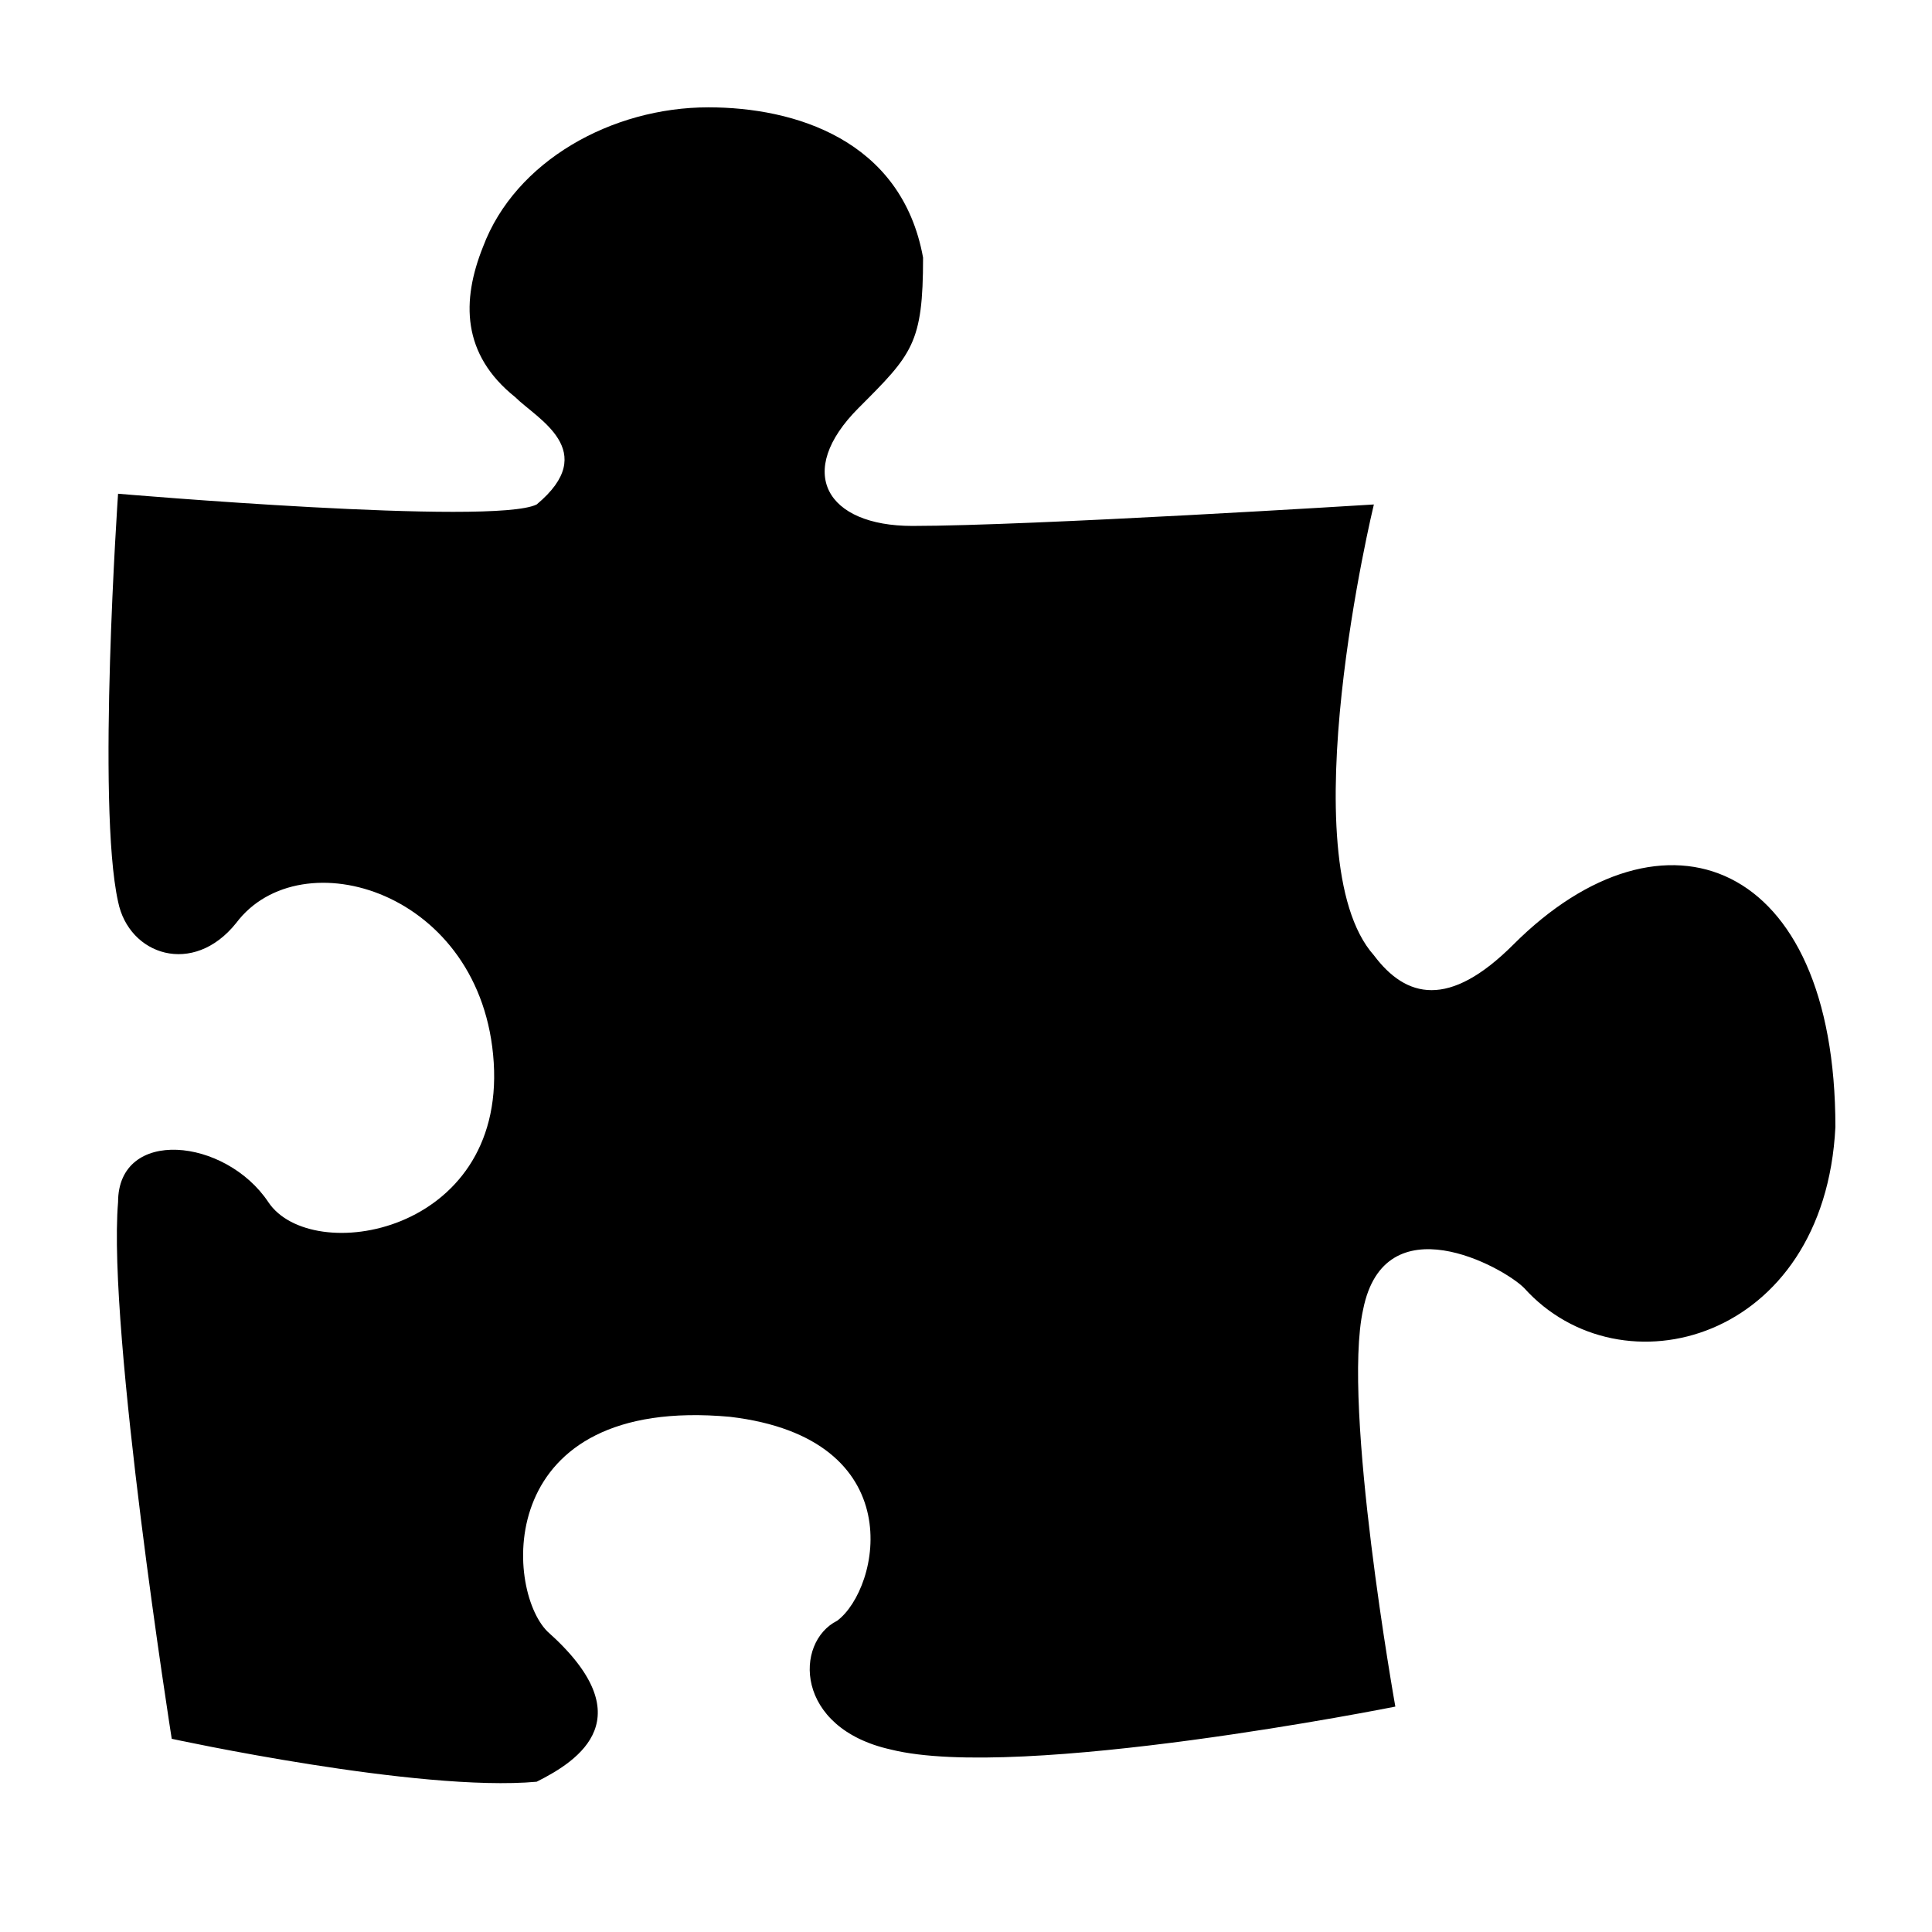
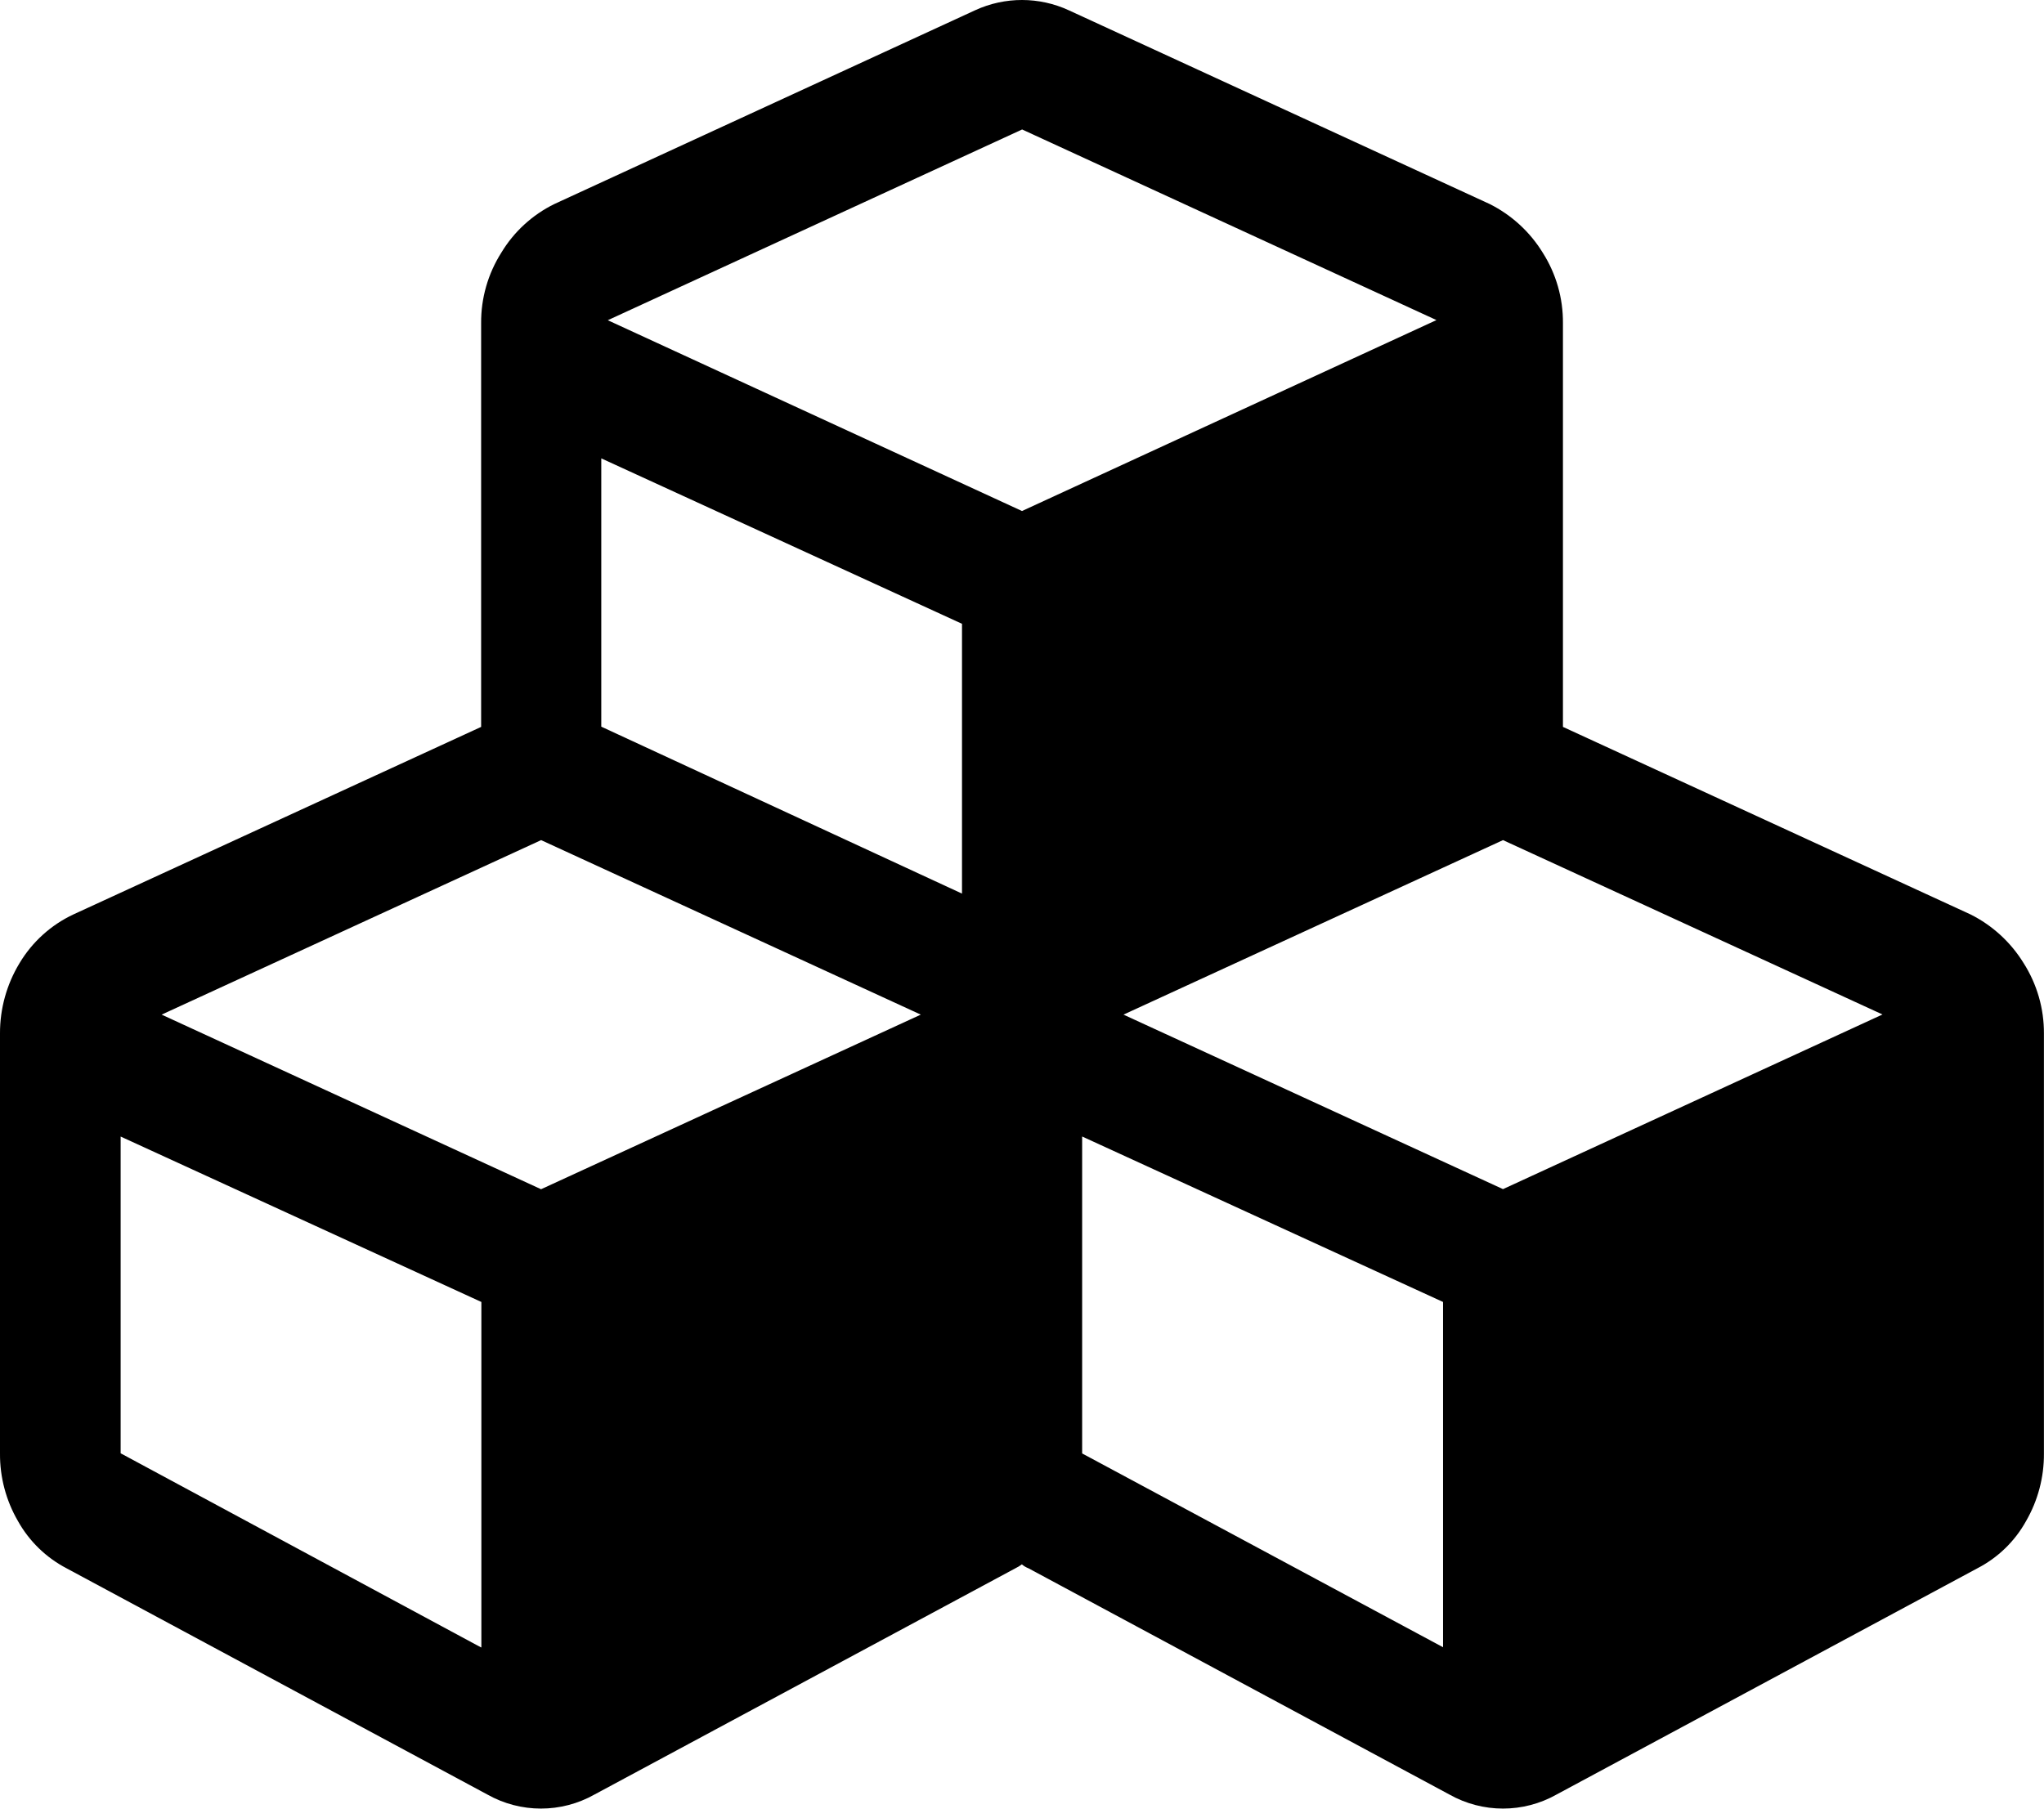
- <svg xmlns="http://www.w3.org/2000/svg" version="1.1" id="图层_1" x="0px" y="0px" viewBox="0 0 18 18" style="enable-background:new 0 0 18 18;" xml:space="preserve">
-   <path d="M12.8,4.7c0,0-3.2,0.2-4.3,0.2C7.7,4.9,7.4,4.4,8,3.8c0.5-0.5,0.6-0.6,0.6-1.4C8.4,1.3,7.4,1,6.6,1C5.7,1,4.8,1.5,4.5,2.3  C4.3,2.8,4.3,3.3,4.8,3.7C5,3.9,5.6,4.2,5,4.7C4.6,4.9,1.1,4.6,1.1,4.6s-0.2,2.9,0,3.8c0.1,0.5,0.7,0.7,1.1,0.2  c0.6-0.8,2.3-0.3,2.4,1.3c0.1,1.6-1.7,1.9-2.1,1.3c-0.4-0.6-1.4-0.7-1.4,0c-0.1,1.2,0.5,5,0.5,5s2.3,0.5,3.4,0.4  C5.4,16.4,6,16,5.1,15.2c-0.4-0.4-0.5-2.2,1.7-2c1.7,0.2,1.4,1.6,1,1.9c-0.4,0.2-0.4,1,0.5,1.2c1.2,0.3,4.7-0.4,4.7-0.4  s-0.5-2.8-0.3-3.7c0.2-1,1.3-0.4,1.5-0.2c0.9,1,2.8,0.5,2.9-1.5c0-2.5-1.6-3.1-3-1.7c-0.6,0.6-1,0.5-1.3,0.1C12,8,12.8,4.7,12.8,4.7  L12.8,4.7z M12.8,4.7" />
+ <svg xmlns="http://www.w3.org/2000/svg" viewBox="0 0 864.03 764.68">
+   <defs>
+     <style>.cls-1{fill:none;}.cls-2{clip-path:url(#clip-path);}</style>
+     <clipPath id="clip-path" transform="translate(0 -0.02)">
+       <rect class="cls-1" width="864.08" height="765.7" />
+     </clipPath>
+   </defs>
+   <g id="图层_2" data-name="图层 2">
+     <g id="图层_4" data-name="图层 4">
+       <g class="cls-2">
+         <path d="M0,437.06V614.53a56.08,56.08,0,0,0,7.57,28.56,50.11,50.11,0,0,0,20.56,20L206,758.73a46.12,46.12,0,0,0,45.32,0L429.2,663.1a16,16,0,0,0,2.76-1.68,9.4,9.4,0,0,0,2.81,1.68l177.9,95.63a46.14,46.14,0,0,0,45.33,0L835.85,663.1a49.44,49.44,0,0,0,20.61-20A56.35,56.35,0,0,0,864,614.53V437.06a54.9,54.9,0,0,0-8.6-29.86A55.53,55.53,0,0,0,833,386.65l-172.32-79.3V136.65a54.69,54.69,0,0,0-8.55-29.81,55.53,55.53,0,0,0-22.4-20.55L451.87,4.4a47.3,47.3,0,0,0-39.65-.05L234.32,86.29a53.85,53.85,0,0,0-22.4,20.55,54.9,54.9,0,0,0-8.54,29.81v170.7L31,386.65A52.52,52.52,0,0,0,8.28,407.2,57,57,0,0,0,0,437Zm635.34,65.72L474.91,429l160.43-73.78,160.42,73.72ZM609.91,696.42,457.44,614.53v-134L610,550.49v146ZM432.07,216.1,256.92,135.41,432.07,54.76l175.14,80.59-175.14,80.7ZM406.65,377.83,254.17,307.25V193.82l152.48,69.94Zm-177.91,125L68.32,429l160.42-73.78L389.23,429,228.8,502.78ZM203.32,696.53,51,614.47V480.55l152.48,69.94v146Z" transform="translate(0 -0.02)" />
+       </g>
+     </g>
+   </g>
</svg>
